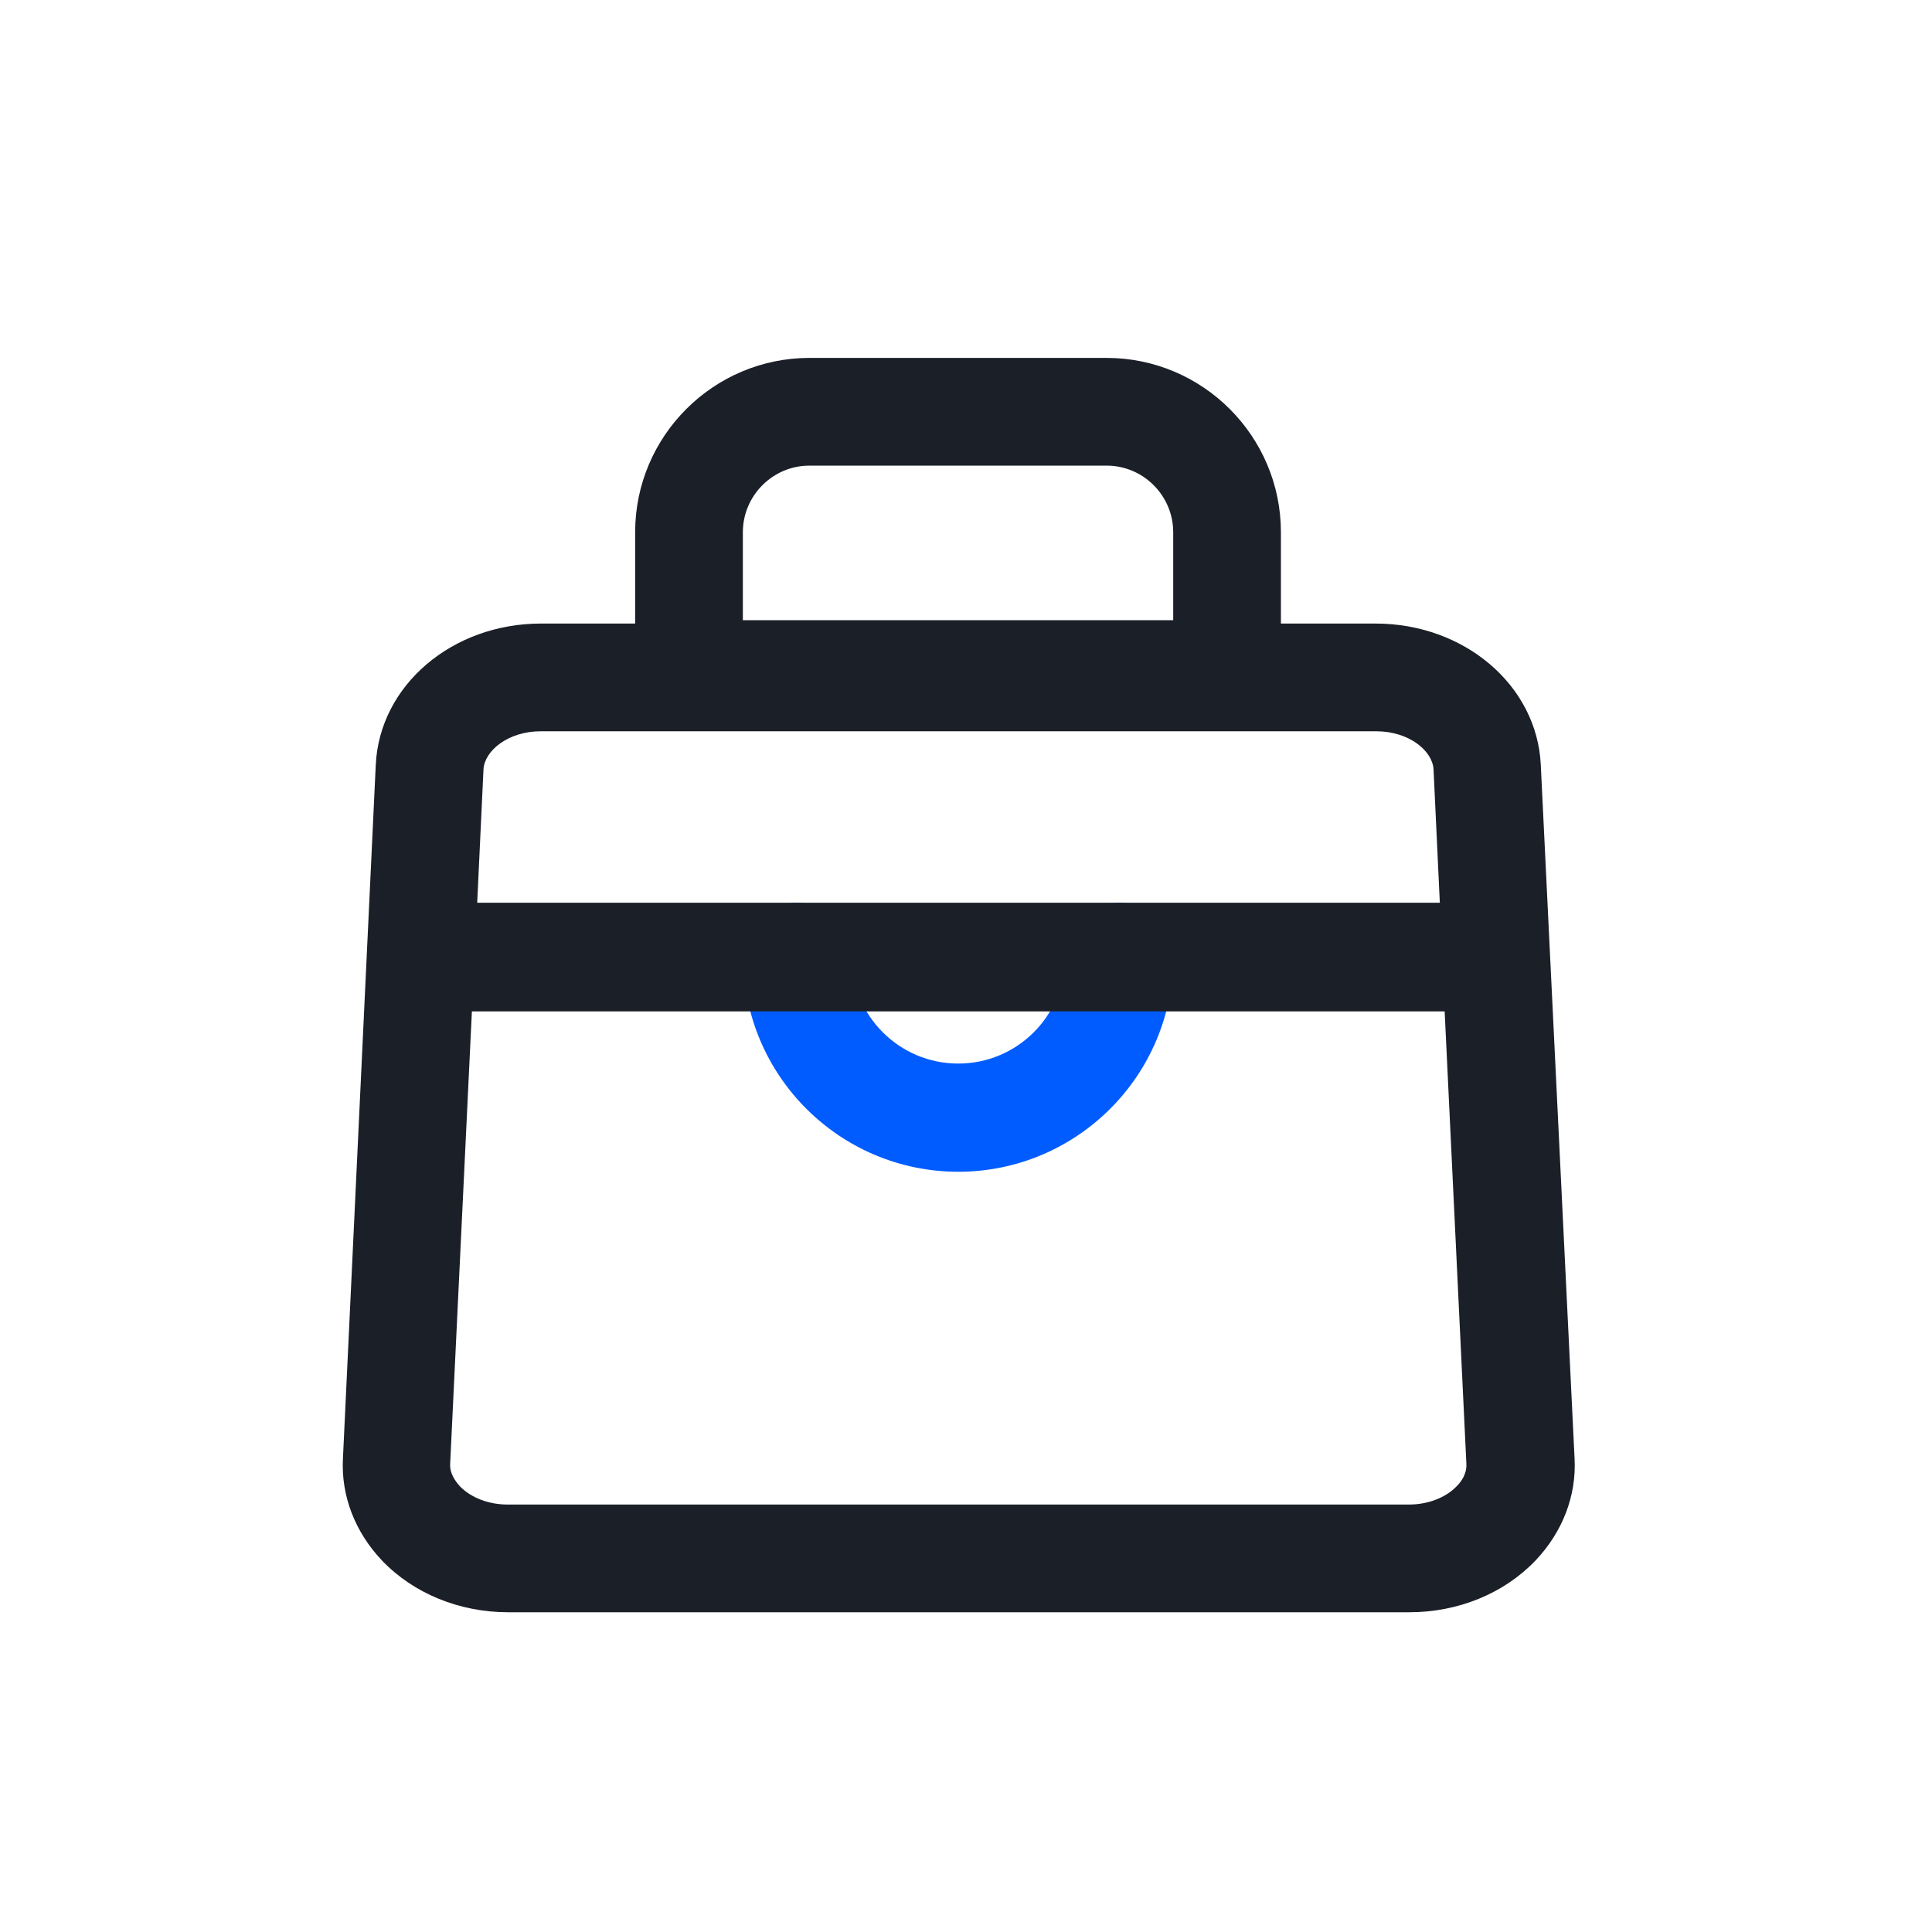
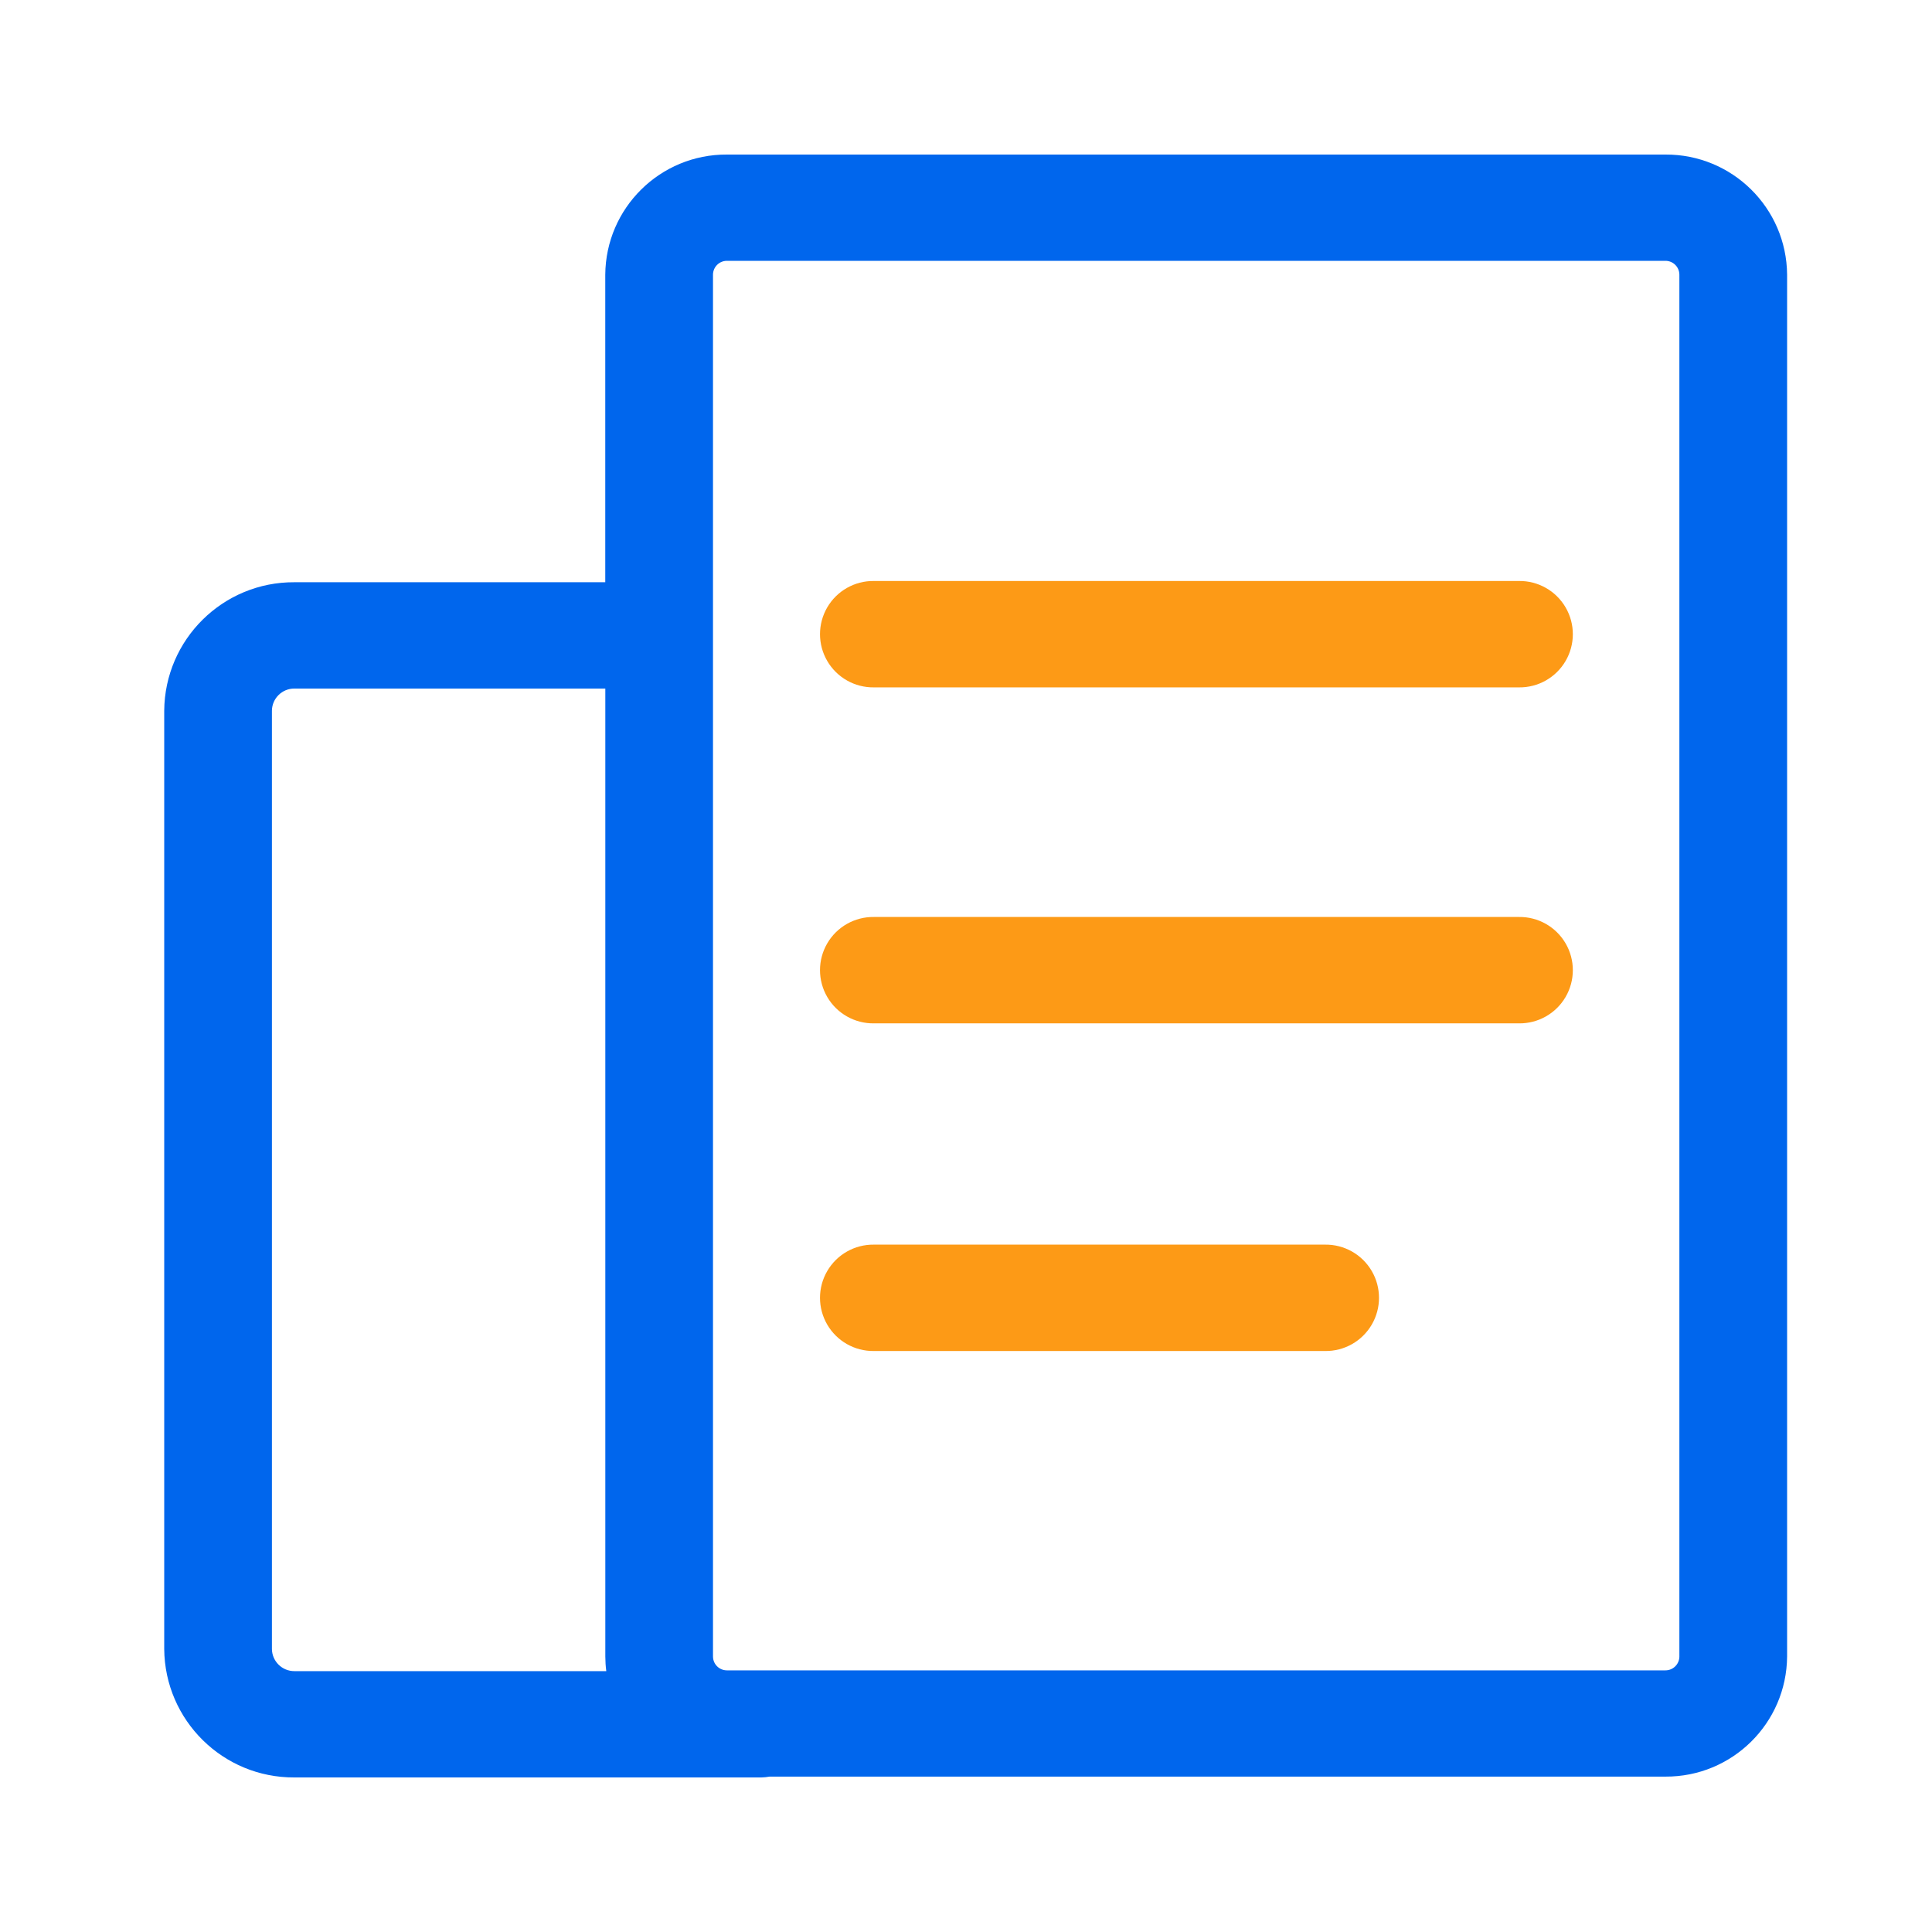
- <svg xmlns="http://www.w3.org/2000/svg" t="1659804948471" class="icon" viewBox="0 0 1024 1024" version="1.1" p-id="2288" width="200" height="200">
-   <path d="M507.904 621.056c-62.72 0-113.92-50.944-113.92-113.92 0-15.872 12.8-28.672 28.672-28.672 15.872 0 28.672 12.8 28.672 28.672a56.576 56.576 0 0 0 113.152 0c0-15.872 12.8-28.672 28.672-28.672 15.872 0 28.672 12.8 28.672 28.672 0 62.976-51.2 113.92-113.92 113.92z" fill="#005CFF" p-id="2289" />
-   <path d="M816.64 405.248c-2.048-41.984-40.448-74.752-87.552-74.752h-50.176v-48.384c0-50.944-41.472-92.416-92.416-92.416h-157.44c-50.944 0-92.416 41.472-92.416 92.416v48.384H286.72c-47.104 0-85.504 32.768-87.552 74.752L181.76 773.12c-1.024 19.712 6.4 38.912 20.736 54.016 16.64 17.408 40.96 27.392 66.816 27.392h477.696c25.856 0 50.176-9.984 66.816-27.392 14.336-15.104 21.76-34.304 20.736-54.016l-17.92-367.872z m-422.912-123.136c0-19.456 15.872-35.328 35.328-35.328h157.44c19.456 0 35.328 15.872 35.328 35.328v46.592h-228.096v-46.592z m-107.008 105.472h442.624c17.664 0 29.952 10.496 30.464 20.224l3.328 70.656H252.928l3.328-70.656c0.512-9.728 12.8-20.224 30.464-20.224z m485.376 400.128c-5.888 6.144-15.36 9.728-25.344 9.728H269.056c-9.984 0-19.456-3.584-25.344-9.728-2.304-2.56-5.376-6.656-5.12-11.776l11.52-239.872h515.584l11.52 239.872c0.256 5.12-2.56 9.216-5.12 11.776z" fill="#1B1F28" p-id="2290" />
+ <svg xmlns="http://www.w3.org/2000/svg" t="1666146340737" class="icon" viewBox="0 0 1024 1024" version="1.1" p-id="2707" width="200" height="200">
+   <path d="M882.688 81.92H385.316a64.154 64.154 0 0 0-64.512 63.667v163.011H156.058A68.644 68.644 0 0 0 87.04 376.724V873.984A68.644 68.644 0 0 0 156.058 942.08h247.439a28.621 28.621 0 0 0 4.424-0.44H882.688a64.154 64.154 0 0 0 64.512-63.647V145.572A64.154 64.154 0 0 0 882.688 81.92zM144.123 873.984V376.724a11.873 11.873 0 0 1 11.935-11.776h164.772v513.024a62.976 62.976 0 0 0 0.512 7.762H156.058a11.873 11.873 0 0 1-11.935-11.75z m745.984 4.019a7.373 7.373 0 0 1-7.414 7.322H385.316a7.373 7.373 0 0 1-7.414-7.322V145.572A7.378 7.378 0 0 1 385.316 138.24H882.688a7.373 7.373 0 0 1 7.414 7.322v732.431z" fill="#0066ed" p-id="2708" />
+   <path d="M805.064 364.324H463.191a28.196 28.196 0 1 1 0-56.387h341.873a28.196 28.196 0 1 1 0 56.387z m0 178.079H463.191a28.196 28.196 0 1 1 0-56.387h341.873a28.196 28.196 0 1 1 0 56.387z m-102.738 173.665H463.191a28.196 28.196 0 1 1 0-56.387h239.135a28.196 28.196 0 1 1 0 56.387z" fill="#FD9A16" p-id="2709" />
</svg>
